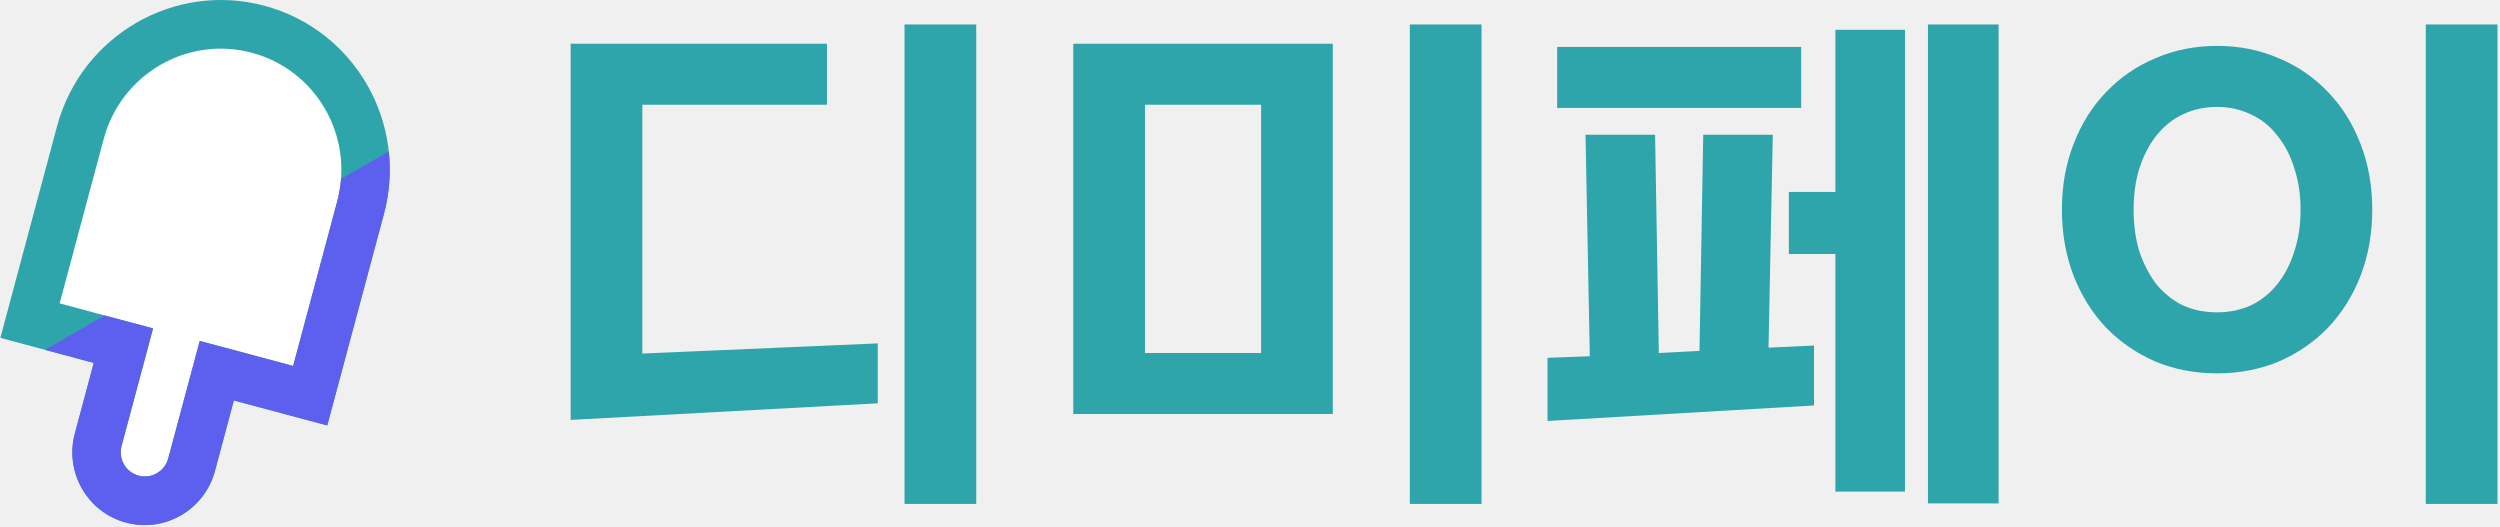
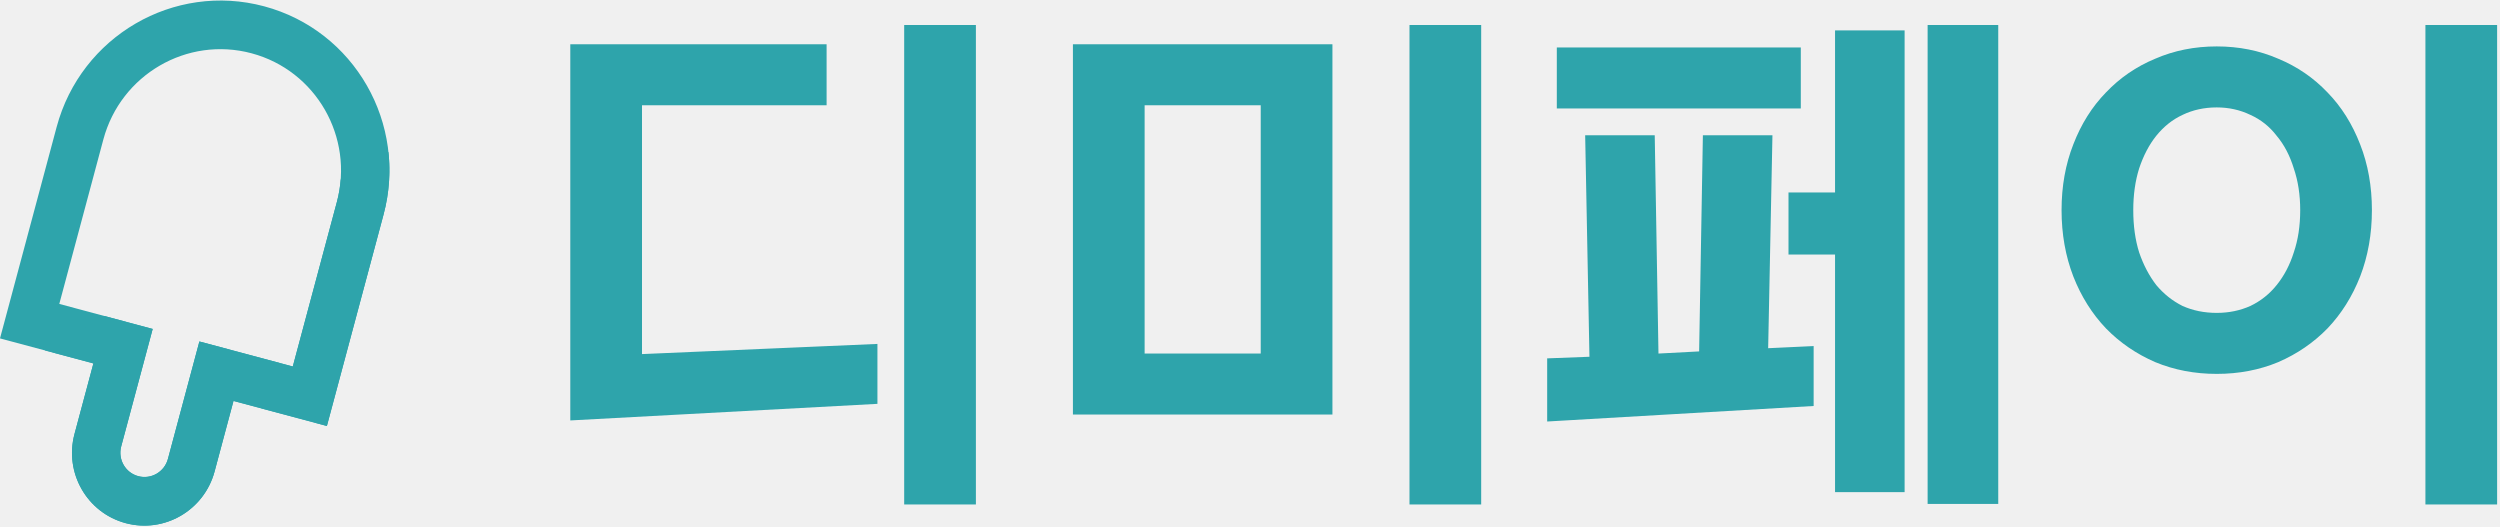
<svg xmlns="http://www.w3.org/2000/svg" width="841" height="177" viewBox="0 0 841 177" fill="none">
-   <path d="M10 105.21C10.4 107.61 28.5 111.876 37.5 113.71L31 145.71L37.5 169.21C41.167 168.376 51.4 164.21 63 154.21C74.6 144.21 73.833 130.376 72 124.71C78.667 127.043 94 132.21 102 134.21C112 136.71 116.5 101.21 123.5 75.71C130.5 50.209 122 45.209 108.5 24.209C94 9.21 88.5 6.21 67 9.71C45.5 13.21 50 10.21 37.5 24.209C25 38.209 9.5 102.21 10 105.21Z" fill="white" stroke="black" />
-   <path fill-rule="evenodd" clip-rule="evenodd" d="M78.666 134.705L110.085 143.124L129.144 71.996C137.33 41.443 119.35 10.079 88.983 1.942C58.617 -6.194 27.363 11.978 19.177 42.531L0.118 113.658L31.537 122.077L25.184 145.786C21.676 158.881 29.381 172.322 42.396 175.809C55.411 179.297 68.805 171.509 72.313 158.414L78.666 134.705ZM98.611 123.109L113.434 67.787C119.282 45.963 106.438 23.56 84.748 17.748C63.058 11.936 40.734 24.916 34.886 46.74L20.063 102.062L51.482 110.481L40.894 149.996C39.724 154.361 42.293 158.841 46.631 160.003C50.969 161.166 55.434 158.57 56.604 154.205L67.192 114.69L98.611 123.109Z" fill="#2EA4AB" />
-   <path fill-rule="evenodd" clip-rule="evenodd" d="M15.179 117.694L31.538 122.077L25.185 145.786C21.676 158.881 29.382 172.322 42.396 175.809C55.411 179.297 68.805 171.509 72.314 158.414L78.666 134.705L110.085 143.124L129.144 71.996C131.039 64.923 131.532 57.806 130.793 50.944L114.728 60.219C114.537 62.731 114.111 65.263 113.434 67.787L98.611 123.109L67.192 114.69L56.604 154.205C55.434 158.57 50.97 161.166 46.632 160.003C42.293 158.841 39.725 154.36 40.894 149.996L51.483 110.48L35.22 106.123L15.179 117.694Z" fill="#5D5FEF" />
-   <path fill-rule="evenodd" clip-rule="evenodd" d="M304.287 8.236V169.516H328.407V8.236H304.287ZM278.187 35.236V14.716H191.967V141.256L295.287 135.676V115.516L216.087 118.936V35.236H278.187ZM474.268 8.236V169.516H498.388V8.236H474.268ZM361.048 14.716V139.276H448.348V14.716H361.048ZM424.228 118.756H385.168V35.236H424.228V118.756ZM534.808 119.836L520.588 120.376V141.616L610.228 136.396V116.236L594.928 116.956L596.368 45.316H572.968L571.708 118.036L558.028 118.756L556.768 45.316H533.368L534.808 119.836ZM617.428 64.576H601.768V85.456H617.428V165.376H640.828V10.036H617.428V64.576ZM648.568 8.236V169.336H672.328V8.236H648.568ZM523.828 36.316H605.908V15.796H523.828V36.316ZM794.068 92.835C796.708 85.996 798.028 78.556 798.028 70.516C798.028 62.476 796.708 55.096 794.068 48.376C791.428 41.536 787.768 35.716 783.088 30.916C778.408 25.996 772.888 22.216 766.528 19.576C760.168 16.816 753.268 15.436 745.828 15.436C738.388 15.436 731.488 16.816 725.128 19.576C718.768 22.216 713.248 25.996 708.568 30.916C703.888 35.716 700.228 41.536 697.588 48.376C694.948 55.096 693.628 62.476 693.628 70.516C693.628 78.556 694.948 85.996 697.588 92.835C700.228 99.555 703.888 105.376 708.568 110.296C713.248 115.096 718.768 118.876 725.128 121.636C731.488 124.276 738.388 125.596 745.828 125.596C753.268 125.596 760.168 124.276 766.528 121.636C772.888 118.876 778.408 115.096 783.088 110.296C787.768 105.376 791.428 99.555 794.068 92.835ZM771.748 56.476C773.188 60.676 773.908 65.356 773.908 70.516C773.908 75.796 773.188 80.536 771.748 84.736C770.428 88.936 768.508 92.596 765.988 95.716C763.588 98.716 760.648 101.056 757.168 102.736C753.688 104.296 749.908 105.076 745.828 105.076C741.628 105.076 737.788 104.296 734.308 102.736C730.948 101.056 728.008 98.716 725.488 95.716C723.088 92.596 721.168 88.936 719.728 84.736C718.408 80.536 717.748 75.796 717.748 70.516C717.748 65.356 718.408 60.676 719.728 56.476C721.168 52.156 723.088 48.496 725.488 45.496C728.008 42.376 730.948 40.036 734.308 38.476C737.788 36.796 741.628 35.956 745.828 35.956C749.908 35.956 753.688 36.796 757.168 38.476C760.648 40.036 763.588 42.376 765.988 45.496C768.508 48.496 770.428 52.156 771.748 56.476ZM816.028 8.236V169.516H840.148V8.236H816.028Z" fill="#2EA4AB" />
+   <path fill-rule="evenodd" clip-rule="evenodd" d="M78.548 134.884L109.967 143.303L129.026 72.176C137.212 41.623 119.232 10.258 88.865 2.122C58.499 -6.015 27.245 12.157 19.058 42.71L0 113.837L31.419 122.256L25.066 145.965C21.558 159.06 29.263 172.501 42.278 175.988C55.292 179.476 68.686 171.688 72.195 158.593L78.548 134.884ZM98.493 123.288L113.316 67.966C119.164 46.143 106.32 23.739 84.63 17.928C62.94 12.116 40.616 25.096 34.768 46.919L19.945 102.241L51.364 110.66L40.776 150.175C39.606 154.54 42.175 159.02 46.513 160.182C50.851 161.345 55.316 158.749 56.486 154.384L67.073 114.869L98.493 123.288Z" fill="#2EA4AB" />
+   <path fill-rule="evenodd" clip-rule="evenodd" d="M15.061 117.873L31.419 122.256L25.067 145.965C21.558 159.06 29.264 172.501 42.278 175.988C55.293 179.476 68.687 171.688 72.195 158.593L78.548 134.884L109.967 143.303L129.026 72.176C130.921 65.102 131.414 57.985 130.675 51.123L114.61 60.398C114.419 62.911 113.993 65.442 113.316 67.966L98.493 123.288L67.074 114.869L56.486 154.384C55.316 158.749 50.852 161.345 46.513 160.182C42.175 159.02 39.607 154.539 40.776 150.175L51.364 110.659L35.102 106.302L15.061 117.873Z" fill="#2EA4AB" />
+   <path fill-rule="evenodd" clip-rule="evenodd" d="M304.169 8.415V169.695H328.289V8.415H304.169ZM278.069 35.415V14.895H191.849V141.435L295.169 135.855V115.695L215.969 119.115V35.415H278.069ZM474.15 8.415V169.695H498.27V8.415H474.15ZM360.93 14.895V139.455H448.23V14.895H360.93ZM424.11 118.935H385.05V35.415H424.11V118.935ZM534.69 120.015L520.47 120.555V141.795L610.11 136.575V116.415L594.81 117.135L596.25 45.495H572.85L571.59 118.215L557.91 118.935L556.65 45.495H533.25L534.69 120.015ZM617.31 64.755H601.65V85.635H617.31V165.555H640.71V10.215H617.31V64.755ZM648.45 8.415V169.515H672.21V8.415H648.45ZM523.71 36.495H605.79V15.975H523.71V36.495ZM793.95 93.015C796.59 86.175 797.91 78.735 797.91 70.695C797.91 62.655 796.59 55.275 793.95 48.555C791.31 41.715 787.65 35.895 782.97 31.095C778.29 26.175 772.77 22.395 766.41 19.755C760.05 16.995 753.15 15.615 745.71 15.615C738.27 15.615 731.37 16.995 725.01 19.755C718.65 22.395 713.13 26.175 708.45 31.095C703.77 35.895 700.11 41.715 697.47 48.555C694.83 55.275 693.51 62.655 693.51 70.695C693.51 78.735 694.83 86.175 697.47 93.015C700.11 99.735 703.77 105.555 708.45 110.475C713.13 115.275 718.65 119.055 725.01 121.815C731.37 124.455 738.27 125.775 745.71 125.775C753.15 125.775 760.05 124.455 766.41 121.815C772.77 119.055 778.29 115.275 782.97 110.475C787.65 105.555 791.31 99.735 793.95 93.015ZM771.63 56.655C773.07 60.855 773.79 65.535 773.79 70.695C773.79 75.975 773.07 80.715 771.63 84.915C770.31 89.115 768.39 92.775 765.87 95.895C763.47 98.895 760.53 101.235 757.05 102.915C753.57 104.475 749.79 105.255 745.71 105.255C741.51 105.255 737.67 104.475 734.19 102.915C730.83 101.235 727.89 98.895 725.37 95.895C722.97 92.775 721.05 89.115 719.61 84.915C718.29 80.715 717.63 75.975 717.63 70.695C717.63 65.535 718.29 60.855 719.61 56.655C721.05 52.335 722.97 48.675 725.37 45.675C727.89 42.555 730.83 40.215 734.19 38.655C737.67 36.975 741.51 36.135 745.71 36.135C749.79 36.135 753.57 36.975 757.05 38.655C760.53 40.215 763.47 42.555 765.87 45.675C768.39 48.675 770.31 52.335 771.63 56.655ZM815.91 8.415V169.695H840.03V8.415H815.91Z" fill="#2EA4AB" />
</svg>
